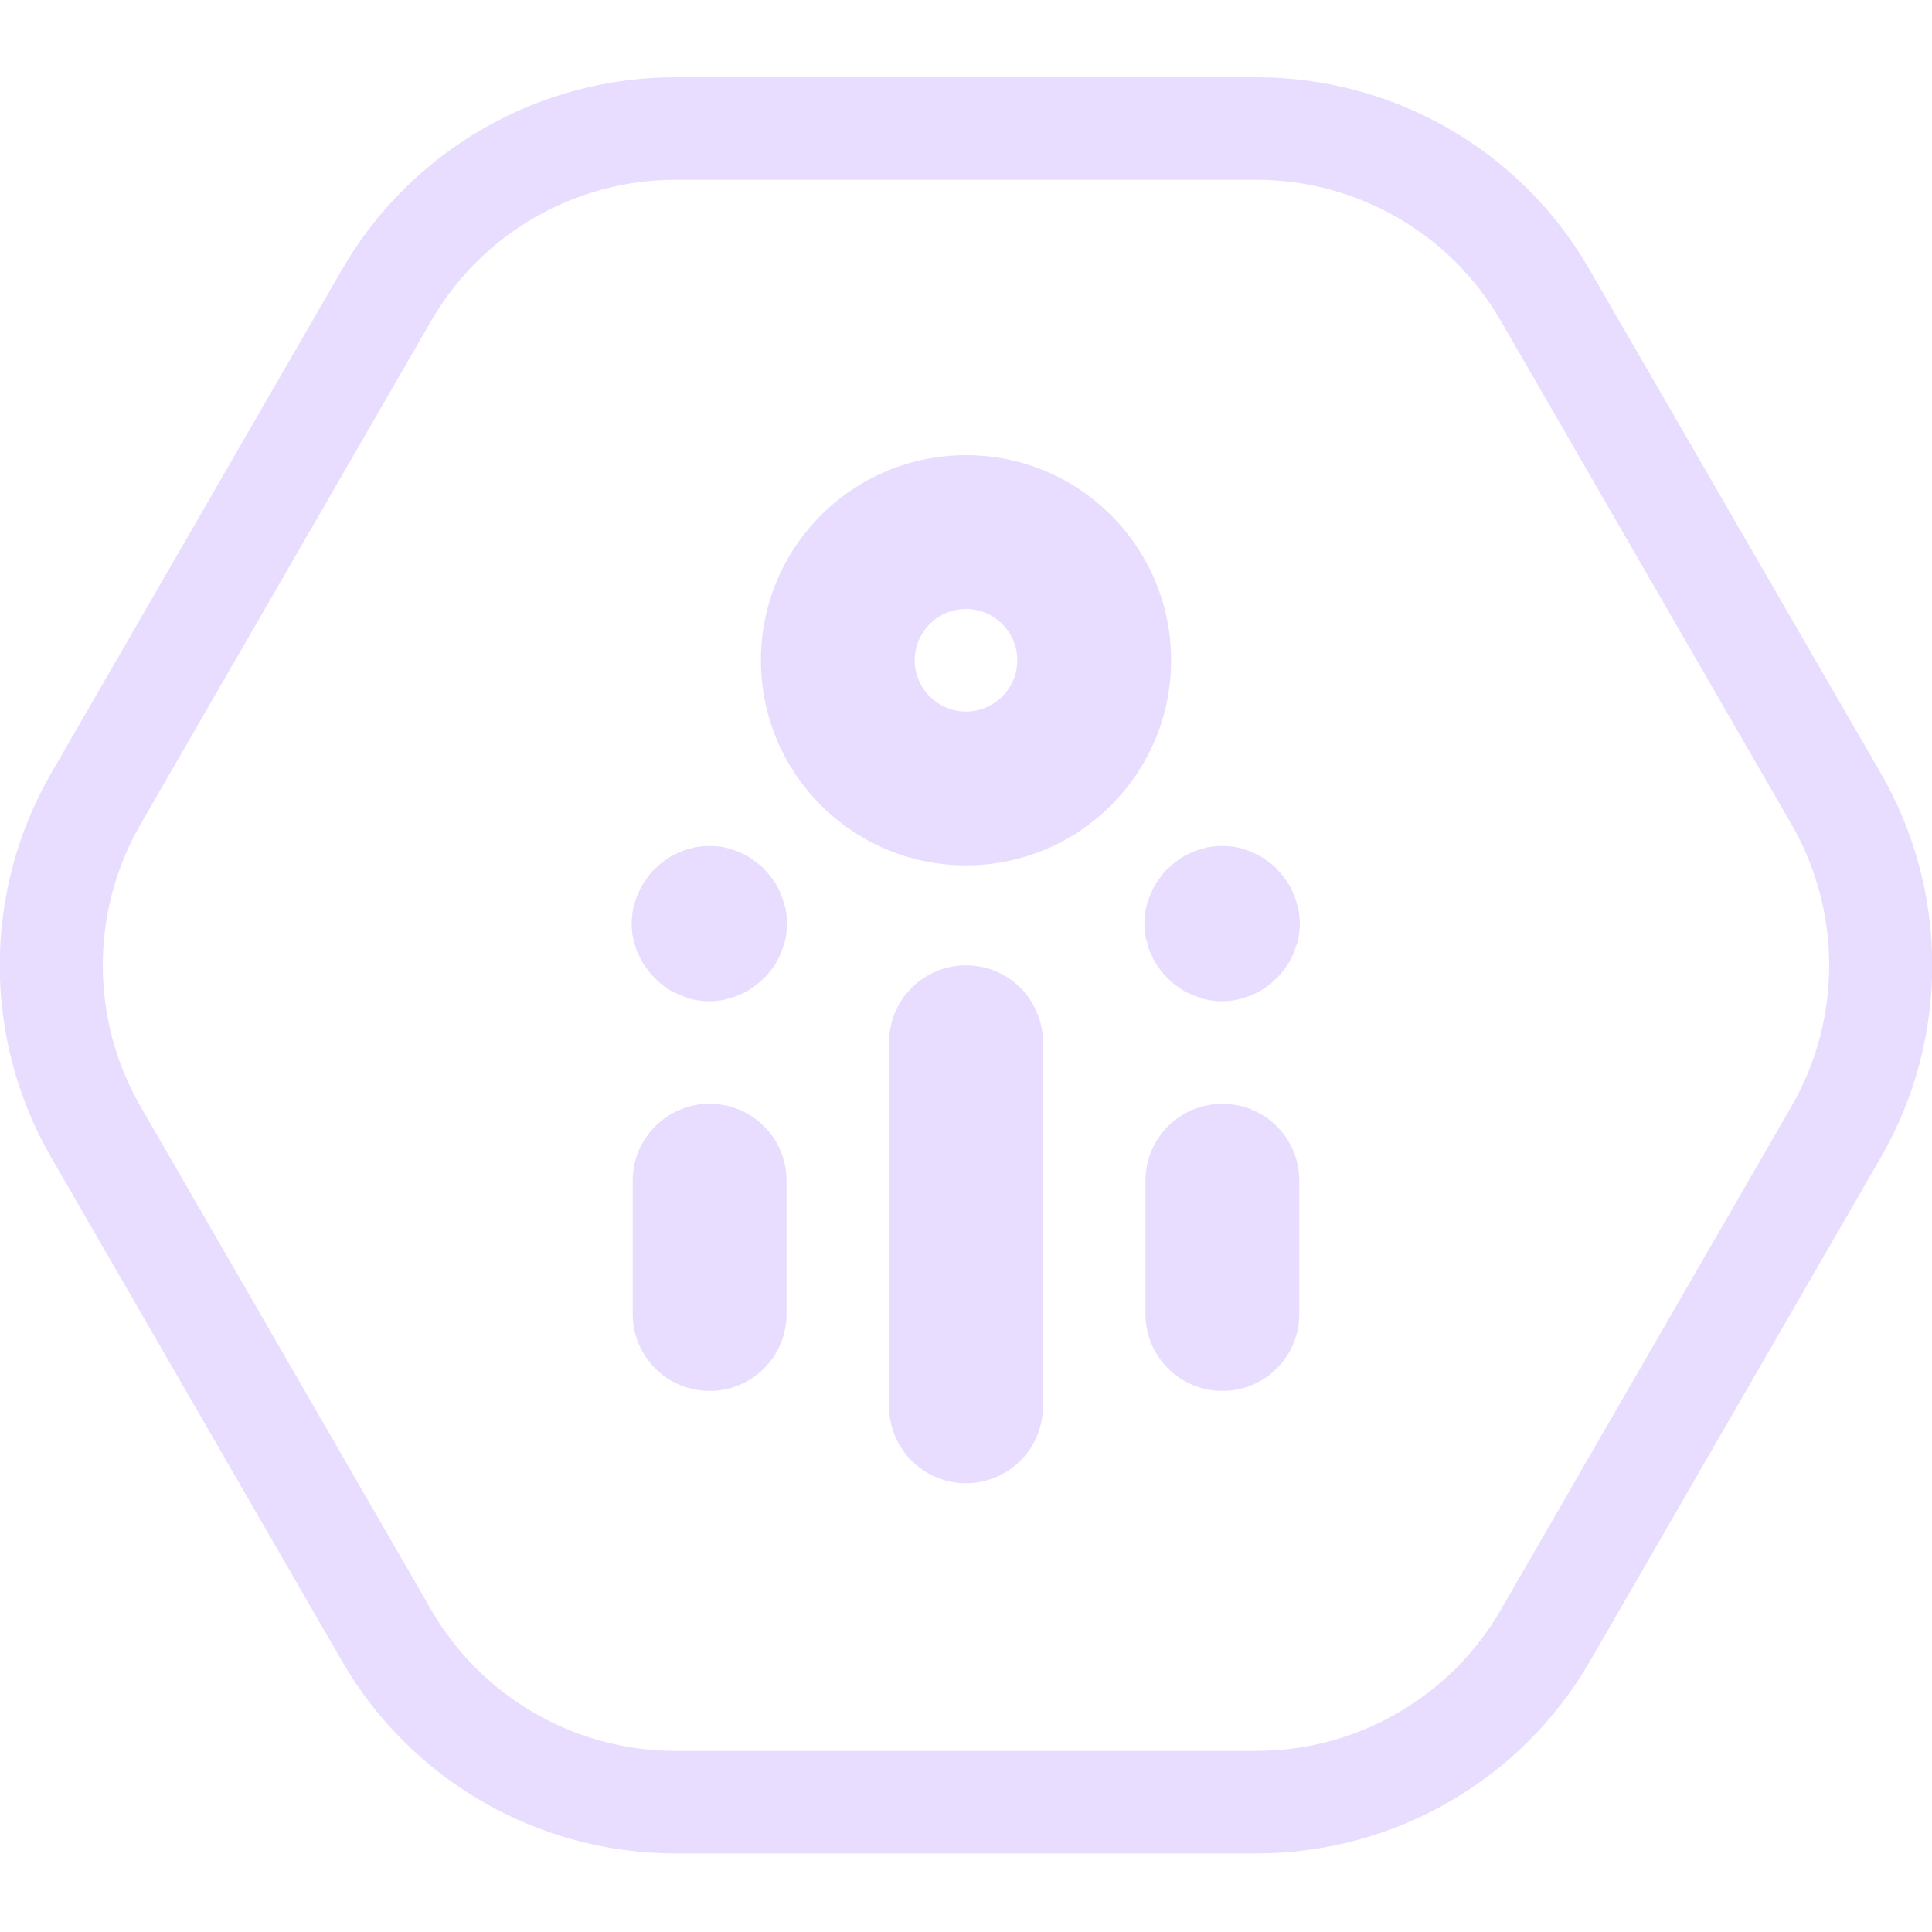
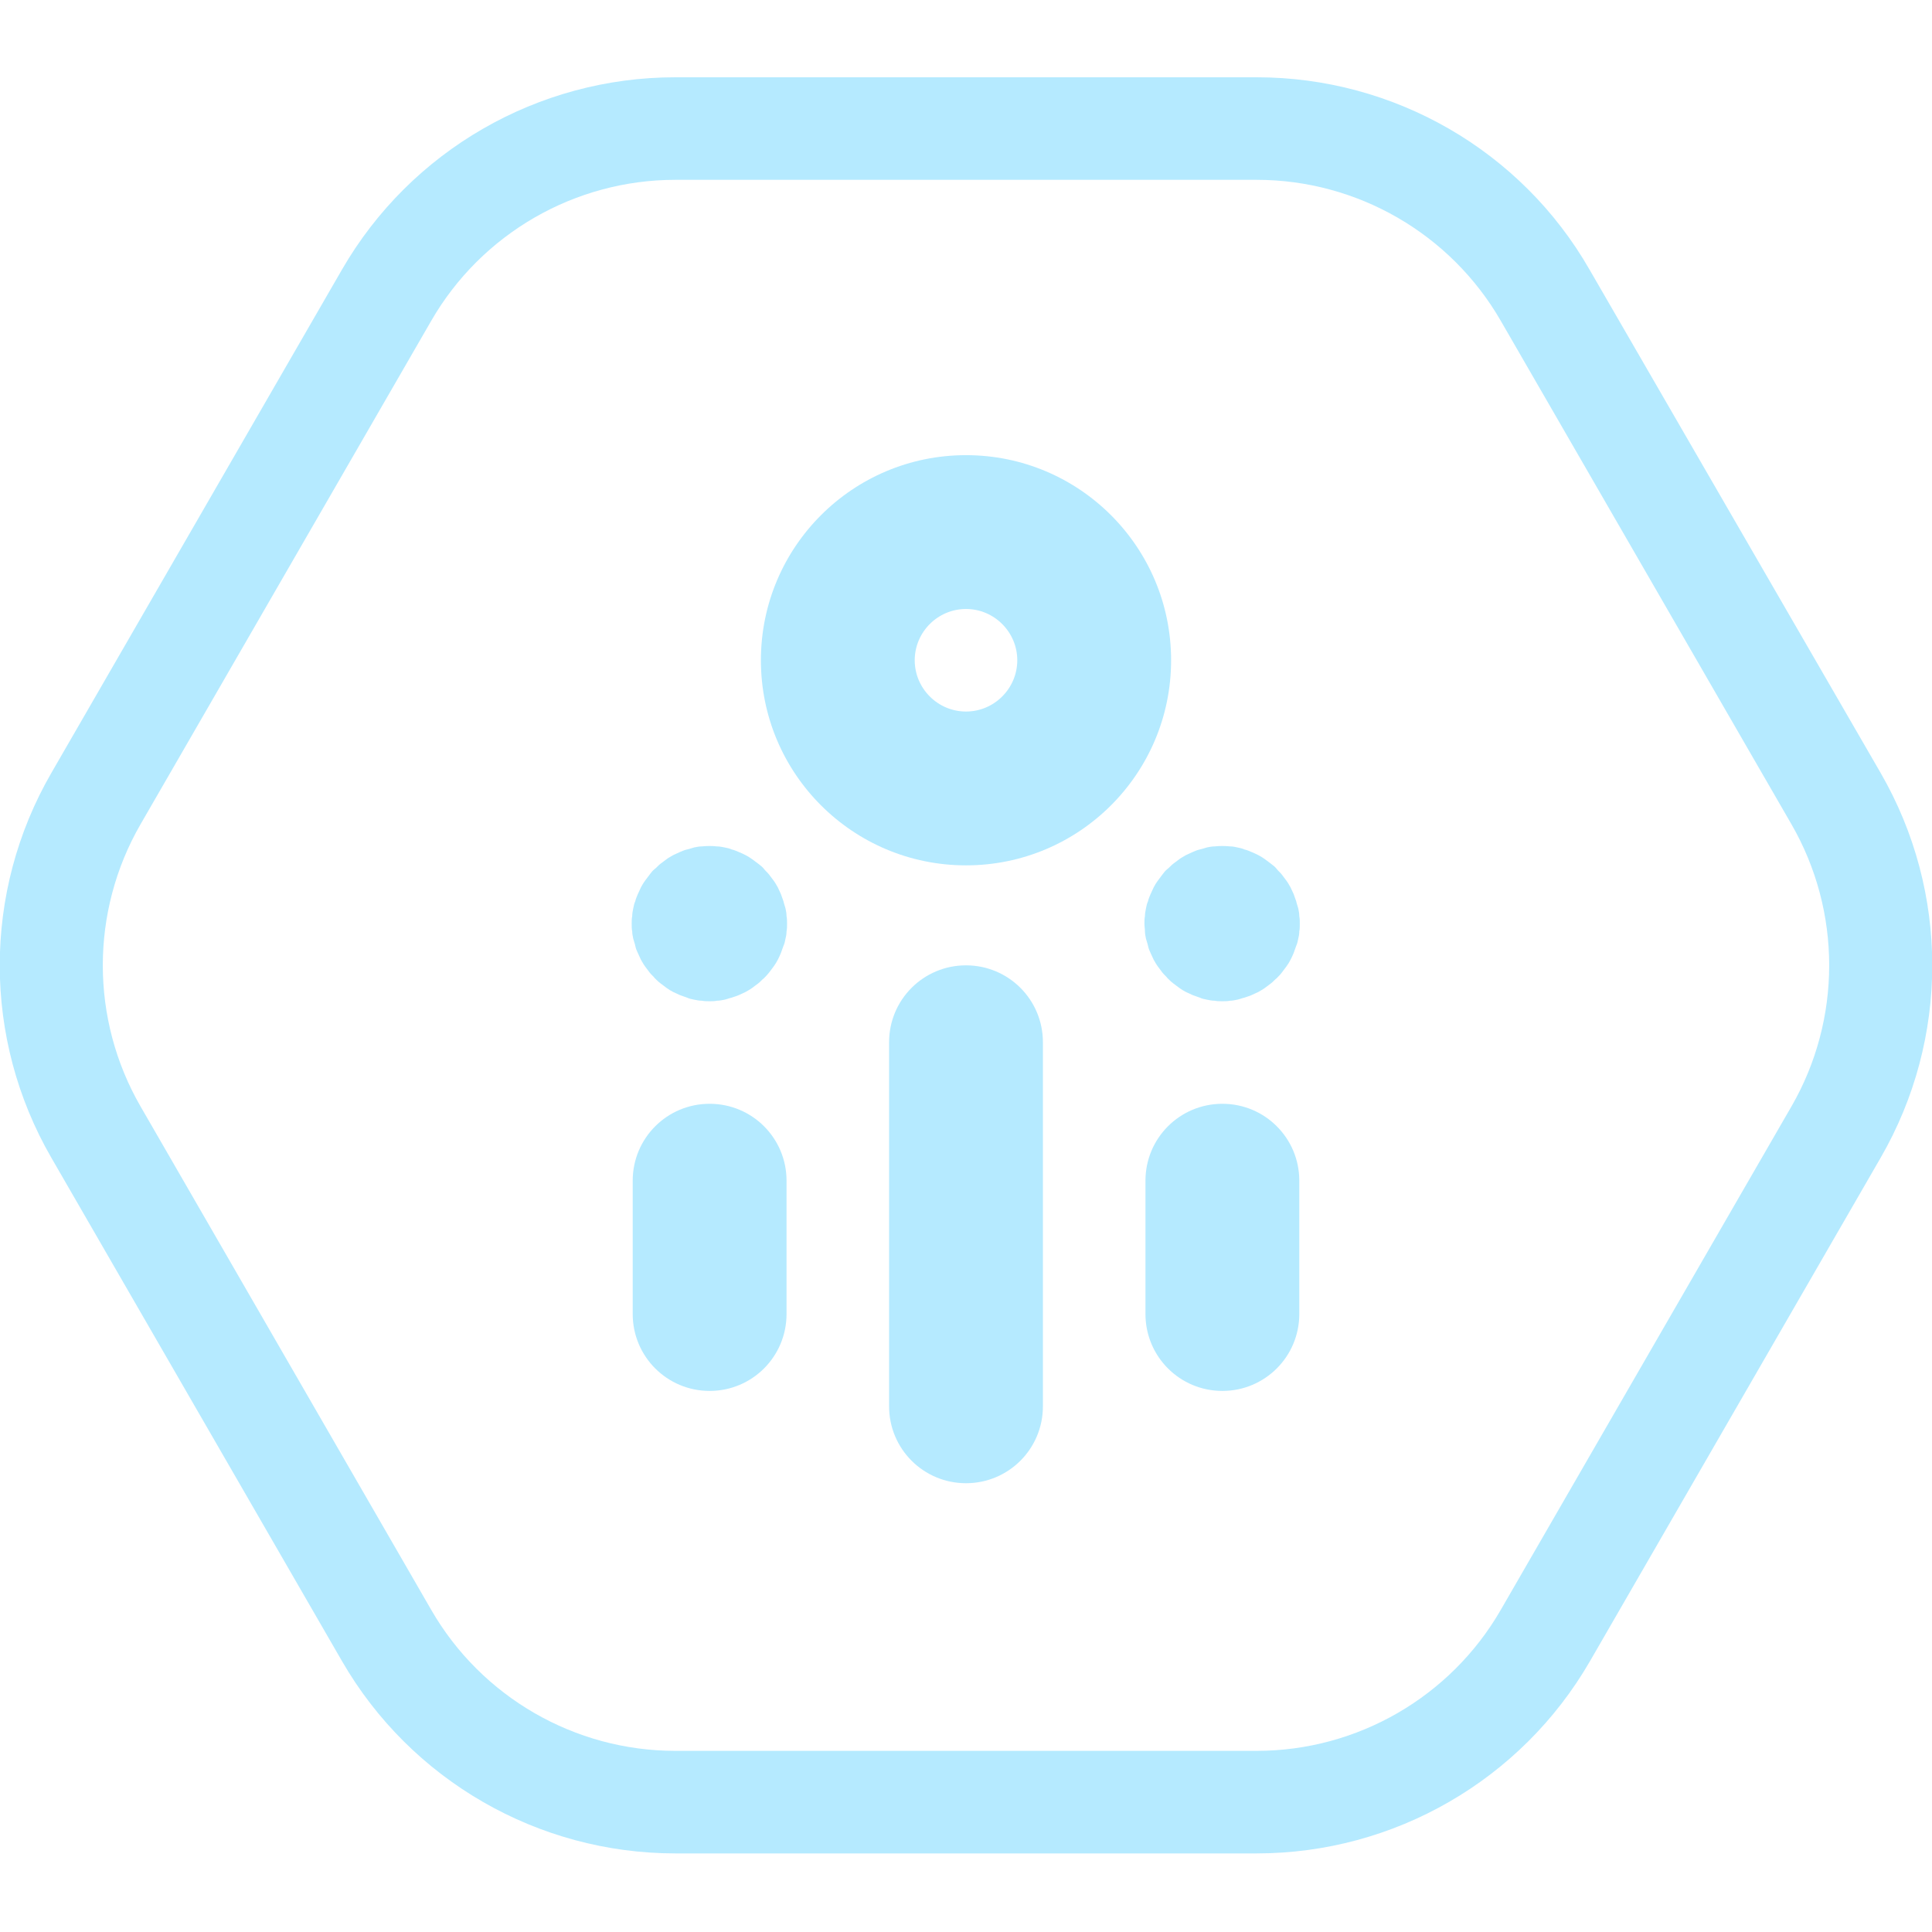
<svg xmlns="http://www.w3.org/2000/svg" width="100" height="100" viewBox="0 0 100 100" fill="none">
  <g clip-path="url(#clip0)">
-     <path d="M65.048 9.308C70.249 9.308 75.08 12.095 77.68 16.606L92.728 42.668C95.329 47.179 95.329 52.753 92.728 57.264L77.68 83.326C75.08 87.838 70.249 90.624 65.048 90.624H34.952C29.75 90.624 24.92 87.838 22.32 83.326L7.272 57.264C4.671 52.753 4.671 47.179 7.272 42.668L22.32 16.606C24.92 12.095 29.75 9.308 34.952 9.308H65.048ZM65.048 4H34.952C27.84 4 21.258 7.795 17.702 13.952L2.654 40.014C-0.902 46.171 -0.902 53.761 2.654 59.918L17.702 85.98C21.258 92.137 27.84 95.932 34.952 95.932H65.048C72.16 95.932 78.742 92.137 82.298 85.98L97.346 59.918C100.902 53.761 100.902 46.171 97.346 40.014L82.272 13.952C78.742 7.795 72.16 4 65.048 4Z" fill="#e8ddff" />
-     <path d="M50 76.771C47.797 76.771 46.019 74.993 46.019 72.79V53.947C46.019 51.744 47.797 49.966 50 49.966C52.203 49.966 53.981 51.744 53.981 53.947V72.79C53.981 74.993 52.203 76.771 50 76.771Z" fill="#e8ddff" />
-     <path d="M36.73 71.994C34.528 71.994 32.749 70.216 32.749 68.013V61.112C32.749 58.91 34.528 57.132 36.73 57.132C38.933 57.132 40.711 58.91 40.711 61.112V68.013C40.711 70.216 38.933 71.994 36.73 71.994Z" fill="#e8ddff" />
-     <path d="M36.73 51.824C36.598 51.824 36.465 51.824 36.332 51.797C36.2 51.797 36.067 51.771 35.934 51.744C35.801 51.718 35.669 51.691 35.563 51.638C35.43 51.585 35.324 51.558 35.191 51.505C35.085 51.452 34.952 51.399 34.846 51.346C34.74 51.293 34.607 51.213 34.501 51.134C34.395 51.054 34.289 50.974 34.183 50.895C34.076 50.815 33.97 50.709 33.891 50.63C33.811 50.523 33.705 50.444 33.625 50.338C33.546 50.231 33.466 50.125 33.386 50.019C33.307 49.913 33.254 49.807 33.174 49.674C33.121 49.568 33.068 49.435 33.015 49.329C32.962 49.223 32.909 49.09 32.882 48.958C32.856 48.825 32.803 48.692 32.776 48.586C32.749 48.453 32.723 48.321 32.723 48.215C32.696 48.082 32.696 47.949 32.696 47.816C32.696 47.684 32.696 47.551 32.723 47.418C32.723 47.286 32.749 47.153 32.776 47.02C32.803 46.888 32.829 46.755 32.882 46.649C32.909 46.516 32.962 46.41 33.015 46.277C33.068 46.171 33.121 46.038 33.174 45.932C33.227 45.826 33.307 45.693 33.386 45.587C33.466 45.481 33.546 45.375 33.625 45.269C33.705 45.162 33.785 45.056 33.891 44.977C33.997 44.897 34.076 44.791 34.183 44.711C34.289 44.632 34.395 44.552 34.501 44.472C34.607 44.393 34.713 44.34 34.846 44.26C34.952 44.207 35.085 44.154 35.191 44.101C35.324 44.048 35.43 43.995 35.563 43.968C35.695 43.942 35.828 43.889 35.934 43.862C36.067 43.836 36.2 43.809 36.332 43.809C36.598 43.782 36.863 43.782 37.102 43.809C37.235 43.809 37.367 43.836 37.5 43.862C37.633 43.889 37.765 43.915 37.871 43.968C38.004 43.995 38.11 44.048 38.243 44.101C38.376 44.154 38.482 44.207 38.588 44.26C38.694 44.313 38.827 44.393 38.933 44.472C39.039 44.552 39.145 44.632 39.252 44.711C39.358 44.791 39.464 44.87 39.544 44.977C39.623 45.083 39.729 45.162 39.809 45.269C39.889 45.375 39.968 45.481 40.048 45.587C40.127 45.693 40.181 45.799 40.26 45.932C40.313 46.038 40.366 46.171 40.419 46.277C40.472 46.41 40.499 46.516 40.552 46.649C40.579 46.781 40.632 46.914 40.658 47.02C40.685 47.153 40.711 47.286 40.711 47.418C40.738 47.551 40.738 47.684 40.738 47.816C40.738 47.949 40.738 48.082 40.711 48.215C40.711 48.347 40.685 48.48 40.658 48.586C40.632 48.719 40.605 48.851 40.552 48.958C40.499 49.09 40.472 49.196 40.419 49.329C40.366 49.462 40.313 49.568 40.26 49.674C40.207 49.78 40.127 49.913 40.048 50.019C39.968 50.125 39.889 50.231 39.809 50.338C39.729 50.444 39.623 50.55 39.544 50.63C39.437 50.709 39.358 50.815 39.252 50.895C39.145 50.974 39.039 51.054 38.933 51.134C38.827 51.213 38.721 51.267 38.588 51.346C38.482 51.399 38.349 51.452 38.243 51.505C38.137 51.558 38.004 51.585 37.871 51.638C37.739 51.665 37.633 51.718 37.5 51.744C37.367 51.771 37.235 51.797 37.102 51.797C36.996 51.824 36.863 51.824 36.73 51.824Z" fill="#e8ddff" />
-     <path d="M63.27 71.994C61.067 71.994 59.289 70.216 59.289 68.013V61.112C59.289 58.91 61.067 57.132 63.27 57.132C65.472 57.132 67.251 58.91 67.251 61.112V68.013C67.251 70.216 65.472 71.994 63.27 71.994Z" fill="#e8ddff" />
-     <path d="M63.27 51.824C63.137 51.824 63.004 51.824 62.872 51.797C62.739 51.797 62.606 51.771 62.474 51.744C62.341 51.718 62.208 51.691 62.102 51.638C61.969 51.585 61.863 51.558 61.73 51.505C61.624 51.452 61.492 51.399 61.385 51.346C61.279 51.293 61.147 51.213 61.04 51.134C60.934 51.054 60.828 50.974 60.722 50.895C60.616 50.815 60.51 50.709 60.43 50.63C60.35 50.523 60.244 50.444 60.164 50.338C60.085 50.231 60.005 50.125 59.926 50.019C59.846 49.913 59.793 49.807 59.713 49.674C59.66 49.568 59.607 49.435 59.554 49.329C59.501 49.223 59.448 49.09 59.421 48.958C59.395 48.825 59.342 48.692 59.315 48.586C59.289 48.453 59.262 48.321 59.262 48.215C59.262 48.082 59.236 47.949 59.236 47.816C59.236 47.684 59.236 47.551 59.262 47.418C59.262 47.286 59.289 47.153 59.315 47.02C59.342 46.888 59.368 46.755 59.421 46.649C59.448 46.516 59.501 46.41 59.554 46.277C59.607 46.171 59.66 46.038 59.713 45.932C59.767 45.826 59.846 45.693 59.926 45.587C60.005 45.481 60.085 45.375 60.164 45.269C60.244 45.162 60.324 45.056 60.43 44.977C60.536 44.897 60.616 44.791 60.722 44.711C60.828 44.632 60.934 44.552 61.04 44.472C61.147 44.393 61.253 44.34 61.385 44.26C61.492 44.207 61.624 44.154 61.73 44.101C61.863 44.048 61.969 43.995 62.102 43.968C62.235 43.942 62.367 43.889 62.474 43.862C62.606 43.836 62.739 43.809 62.872 43.809C63.137 43.782 63.402 43.782 63.668 43.809C63.8 43.809 63.933 43.836 64.039 43.862C64.172 43.889 64.305 43.915 64.411 43.968C64.543 43.995 64.65 44.048 64.782 44.101C64.915 44.154 65.021 44.207 65.127 44.26C65.234 44.313 65.366 44.393 65.472 44.472C65.579 44.552 65.685 44.632 65.791 44.711C65.897 44.791 66.003 44.87 66.083 44.977C66.162 45.083 66.269 45.162 66.348 45.269C66.428 45.375 66.507 45.481 66.587 45.587C66.667 45.693 66.72 45.799 66.799 45.932C66.853 46.038 66.906 46.171 66.959 46.277C67.012 46.41 67.038 46.516 67.091 46.649C67.118 46.781 67.171 46.914 67.198 47.02C67.224 47.153 67.251 47.286 67.251 47.418C67.277 47.551 67.277 47.684 67.277 47.816C67.277 47.949 67.277 48.082 67.251 48.215C67.251 48.347 67.224 48.48 67.198 48.586C67.171 48.719 67.144 48.851 67.091 48.958C67.038 49.09 67.012 49.196 66.959 49.329C66.906 49.462 66.853 49.568 66.799 49.674C66.746 49.78 66.667 49.913 66.587 50.019C66.507 50.125 66.428 50.231 66.348 50.338C66.269 50.444 66.162 50.55 66.083 50.63C65.977 50.709 65.897 50.815 65.791 50.895C65.685 50.974 65.579 51.054 65.472 51.134C65.366 51.213 65.26 51.267 65.127 51.346C65.021 51.399 64.888 51.452 64.782 51.505C64.676 51.558 64.543 51.585 64.411 51.638C64.278 51.665 64.172 51.718 64.039 51.744C63.907 51.771 63.774 51.797 63.668 51.797C63.535 51.824 63.402 51.824 63.27 51.824Z" fill="#e8ddff" />
-     <path d="M50 44.791C44.135 44.791 39.384 40.04 39.384 34.175C39.384 28.31 44.135 23.559 50 23.559C55.865 23.559 60.616 28.31 60.616 34.175C60.616 40.04 55.865 44.791 50 44.791ZM50 31.521C48.54 31.521 47.346 32.715 47.346 34.175C47.346 35.635 48.54 36.829 50 36.829C51.46 36.829 52.654 35.635 52.654 34.175C52.654 32.715 51.46 31.521 50 31.521Z" fill="#e8ddff" />
+     <path d="M65.048 9.308C70.249 9.308 75.08 12.095 77.68 16.606L92.728 42.668C95.329 47.179 95.329 52.753 92.728 57.264L77.68 83.326C75.08 87.838 70.249 90.624 65.048 90.624H34.952C29.75 90.624 24.92 87.838 22.32 83.326L7.272 57.264C4.671 52.753 4.671 47.179 7.272 42.668L22.32 16.606C24.92 12.095 29.75 9.308 34.952 9.308H65.048ZM65.048 4H34.952C27.84 4 21.258 7.795 17.702 13.952L2.654 40.014C-0.902 46.171 -0.902 53.761 2.654 59.918L17.702 85.98C21.258 92.137 27.84 95.932 34.952 95.932H65.048C72.16 95.932 78.742 92.137 82.298 85.98L97.346 59.918C100.902 53.761 100.902 46.171 97.346 40.014L82.272 13.952C78.742 7.795 72.16 4 65.048 4Z" fill="#b5eaff" />
+     <path d="M50 76.771C47.797 76.771 46.019 74.993 46.019 72.79V53.947C46.019 51.744 47.797 49.966 50 49.966C52.203 49.966 53.981 51.744 53.981 53.947V72.79C53.981 74.993 52.203 76.771 50 76.771Z" fill="#b5eaff" />
+     <path d="M36.73 71.994C34.528 71.994 32.749 70.216 32.749 68.013V61.112C32.749 58.91 34.528 57.132 36.73 57.132C38.933 57.132 40.711 58.91 40.711 61.112V68.013C40.711 70.216 38.933 71.994 36.73 71.994Z" fill="#b5eaff" />
+     <path d="M36.73 51.824C36.598 51.824 36.465 51.824 36.332 51.797C36.2 51.797 36.067 51.771 35.934 51.744C35.801 51.718 35.669 51.691 35.563 51.638C35.43 51.585 35.324 51.558 35.191 51.505C35.085 51.452 34.952 51.399 34.846 51.346C34.74 51.293 34.607 51.213 34.501 51.134C34.395 51.054 34.289 50.974 34.183 50.895C34.076 50.815 33.97 50.709 33.891 50.63C33.811 50.523 33.705 50.444 33.625 50.338C33.546 50.231 33.466 50.125 33.386 50.019C33.307 49.913 33.254 49.807 33.174 49.674C33.121 49.568 33.068 49.435 33.015 49.329C32.962 49.223 32.909 49.09 32.882 48.958C32.856 48.825 32.803 48.692 32.776 48.586C32.749 48.453 32.723 48.321 32.723 48.215C32.696 48.082 32.696 47.949 32.696 47.816C32.696 47.684 32.696 47.551 32.723 47.418C32.723 47.286 32.749 47.153 32.776 47.02C32.803 46.888 32.829 46.755 32.882 46.649C32.909 46.516 32.962 46.41 33.015 46.277C33.068 46.171 33.121 46.038 33.174 45.932C33.227 45.826 33.307 45.693 33.386 45.587C33.466 45.481 33.546 45.375 33.625 45.269C33.705 45.162 33.785 45.056 33.891 44.977C33.997 44.897 34.076 44.791 34.183 44.711C34.289 44.632 34.395 44.552 34.501 44.472C34.607 44.393 34.713 44.34 34.846 44.26C34.952 44.207 35.085 44.154 35.191 44.101C35.324 44.048 35.43 43.995 35.563 43.968C35.695 43.942 35.828 43.889 35.934 43.862C36.067 43.836 36.2 43.809 36.332 43.809C36.598 43.782 36.863 43.782 37.102 43.809C37.235 43.809 37.367 43.836 37.5 43.862C37.633 43.889 37.765 43.915 37.871 43.968C38.004 43.995 38.11 44.048 38.243 44.101C38.376 44.154 38.482 44.207 38.588 44.26C38.694 44.313 38.827 44.393 38.933 44.472C39.039 44.552 39.145 44.632 39.252 44.711C39.358 44.791 39.464 44.87 39.544 44.977C39.623 45.083 39.729 45.162 39.809 45.269C39.889 45.375 39.968 45.481 40.048 45.587C40.127 45.693 40.181 45.799 40.26 45.932C40.313 46.038 40.366 46.171 40.419 46.277C40.472 46.41 40.499 46.516 40.552 46.649C40.579 46.781 40.632 46.914 40.658 47.02C40.685 47.153 40.711 47.286 40.711 47.418C40.738 47.551 40.738 47.684 40.738 47.816C40.738 47.949 40.738 48.082 40.711 48.215C40.711 48.347 40.685 48.48 40.658 48.586C40.632 48.719 40.605 48.851 40.552 48.958C40.499 49.09 40.472 49.196 40.419 49.329C40.366 49.462 40.313 49.568 40.26 49.674C40.207 49.78 40.127 49.913 40.048 50.019C39.968 50.125 39.889 50.231 39.809 50.338C39.729 50.444 39.623 50.55 39.544 50.63C39.437 50.709 39.358 50.815 39.252 50.895C39.145 50.974 39.039 51.054 38.933 51.134C38.827 51.213 38.721 51.267 38.588 51.346C38.482 51.399 38.349 51.452 38.243 51.505C38.137 51.558 38.004 51.585 37.871 51.638C37.739 51.665 37.633 51.718 37.5 51.744C37.367 51.771 37.235 51.797 37.102 51.797C36.996 51.824 36.863 51.824 36.73 51.824Z" fill="#b5eaff" />
+     <path d="M63.27 71.994C61.067 71.994 59.289 70.216 59.289 68.013V61.112C59.289 58.91 61.067 57.132 63.27 57.132C65.472 57.132 67.251 58.91 67.251 61.112V68.013C67.251 70.216 65.472 71.994 63.27 71.994Z" fill="#b5eaff" />
+     <path d="M63.27 51.824C63.137 51.824 63.004 51.824 62.872 51.797C62.739 51.797 62.606 51.771 62.474 51.744C62.341 51.718 62.208 51.691 62.102 51.638C61.969 51.585 61.863 51.558 61.73 51.505C61.624 51.452 61.492 51.399 61.385 51.346C61.279 51.293 61.147 51.213 61.04 51.134C60.934 51.054 60.828 50.974 60.722 50.895C60.616 50.815 60.51 50.709 60.43 50.63C60.35 50.523 60.244 50.444 60.164 50.338C60.085 50.231 60.005 50.125 59.926 50.019C59.846 49.913 59.793 49.807 59.713 49.674C59.66 49.568 59.607 49.435 59.554 49.329C59.501 49.223 59.448 49.09 59.421 48.958C59.395 48.825 59.342 48.692 59.315 48.586C59.289 48.453 59.262 48.321 59.262 48.215C59.262 48.082 59.236 47.949 59.236 47.816C59.236 47.684 59.236 47.551 59.262 47.418C59.262 47.286 59.289 47.153 59.315 47.02C59.342 46.888 59.368 46.755 59.421 46.649C59.448 46.516 59.501 46.41 59.554 46.277C59.607 46.171 59.66 46.038 59.713 45.932C59.767 45.826 59.846 45.693 59.926 45.587C60.005 45.481 60.085 45.375 60.164 45.269C60.244 45.162 60.324 45.056 60.43 44.977C60.536 44.897 60.616 44.791 60.722 44.711C60.828 44.632 60.934 44.552 61.04 44.472C61.147 44.393 61.253 44.34 61.385 44.26C61.492 44.207 61.624 44.154 61.73 44.101C61.863 44.048 61.969 43.995 62.102 43.968C62.235 43.942 62.367 43.889 62.474 43.862C62.606 43.836 62.739 43.809 62.872 43.809C63.137 43.782 63.402 43.782 63.668 43.809C63.8 43.809 63.933 43.836 64.039 43.862C64.172 43.889 64.305 43.915 64.411 43.968C64.543 43.995 64.65 44.048 64.782 44.101C64.915 44.154 65.021 44.207 65.127 44.26C65.234 44.313 65.366 44.393 65.472 44.472C65.579 44.552 65.685 44.632 65.791 44.711C65.897 44.791 66.003 44.87 66.083 44.977C66.162 45.083 66.269 45.162 66.348 45.269C66.428 45.375 66.507 45.481 66.587 45.587C66.667 45.693 66.72 45.799 66.799 45.932C66.853 46.038 66.906 46.171 66.959 46.277C67.012 46.41 67.038 46.516 67.091 46.649C67.118 46.781 67.171 46.914 67.198 47.02C67.224 47.153 67.251 47.286 67.251 47.418C67.277 47.551 67.277 47.684 67.277 47.816C67.277 47.949 67.277 48.082 67.251 48.215C67.251 48.347 67.224 48.48 67.198 48.586C67.171 48.719 67.144 48.851 67.091 48.958C67.038 49.09 67.012 49.196 66.959 49.329C66.906 49.462 66.853 49.568 66.799 49.674C66.746 49.78 66.667 49.913 66.587 50.019C66.507 50.125 66.428 50.231 66.348 50.338C66.269 50.444 66.162 50.55 66.083 50.63C65.977 50.709 65.897 50.815 65.791 50.895C65.685 50.974 65.579 51.054 65.472 51.134C65.366 51.213 65.26 51.267 65.127 51.346C65.021 51.399 64.888 51.452 64.782 51.505C64.676 51.558 64.543 51.585 64.411 51.638C64.278 51.665 64.172 51.718 64.039 51.744C63.907 51.771 63.774 51.797 63.668 51.797C63.535 51.824 63.402 51.824 63.27 51.824Z" fill="#b5eaff" />
+     <path d="M50 44.791C44.135 44.791 39.384 40.04 39.384 34.175C39.384 28.31 44.135 23.559 50 23.559C55.865 23.559 60.616 28.31 60.616 34.175C60.616 40.04 55.865 44.791 50 44.791ZM50 31.521C48.54 31.521 47.346 32.715 47.346 34.175C47.346 35.635 48.54 36.829 50 36.829C51.46 36.829 52.654 35.635 52.654 34.175C52.654 32.715 51.46 31.521 50 31.521Z" fill="#b5eaff" />
  </g>
  <defs>
    <clipPath id="clip0">
-       <rect width="100" height="91.932" fill="#e8ddff" transform="translate(0 4)" />
+       <rect width="100" height="91.932" fill="#b5eaff" transform="translate(0 4)" />
    </clipPath>
  </defs>
</svg>
